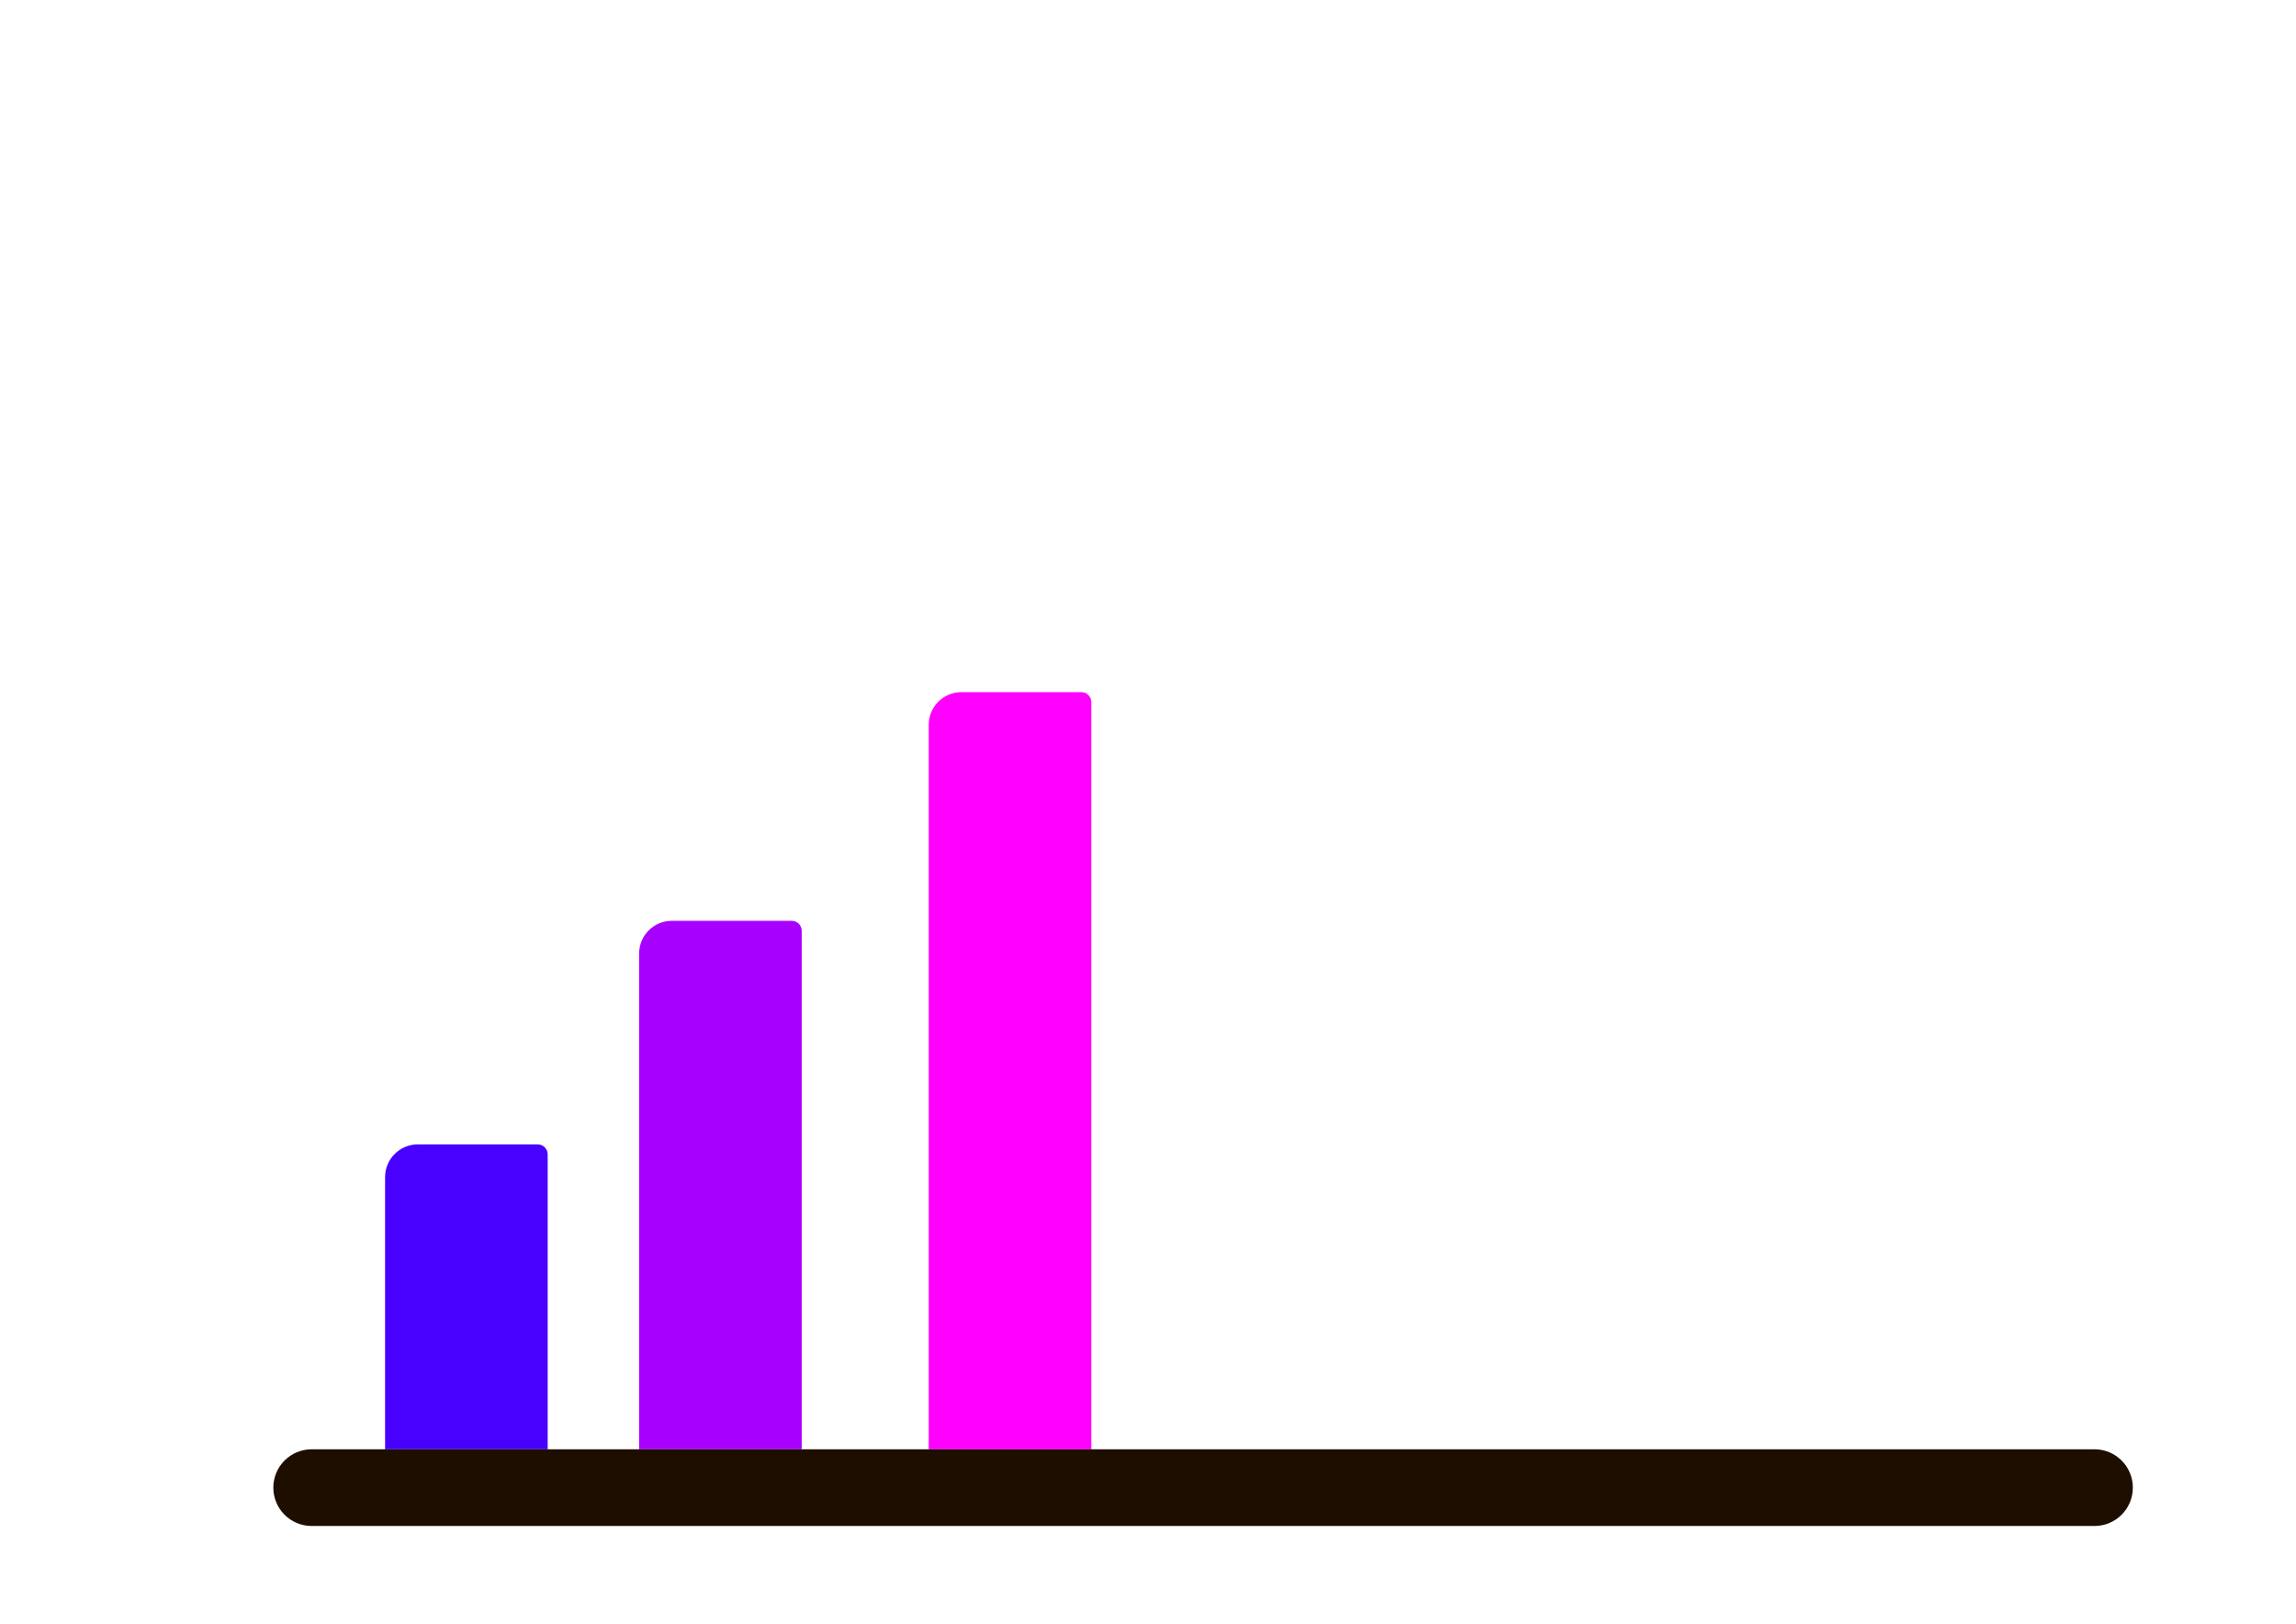
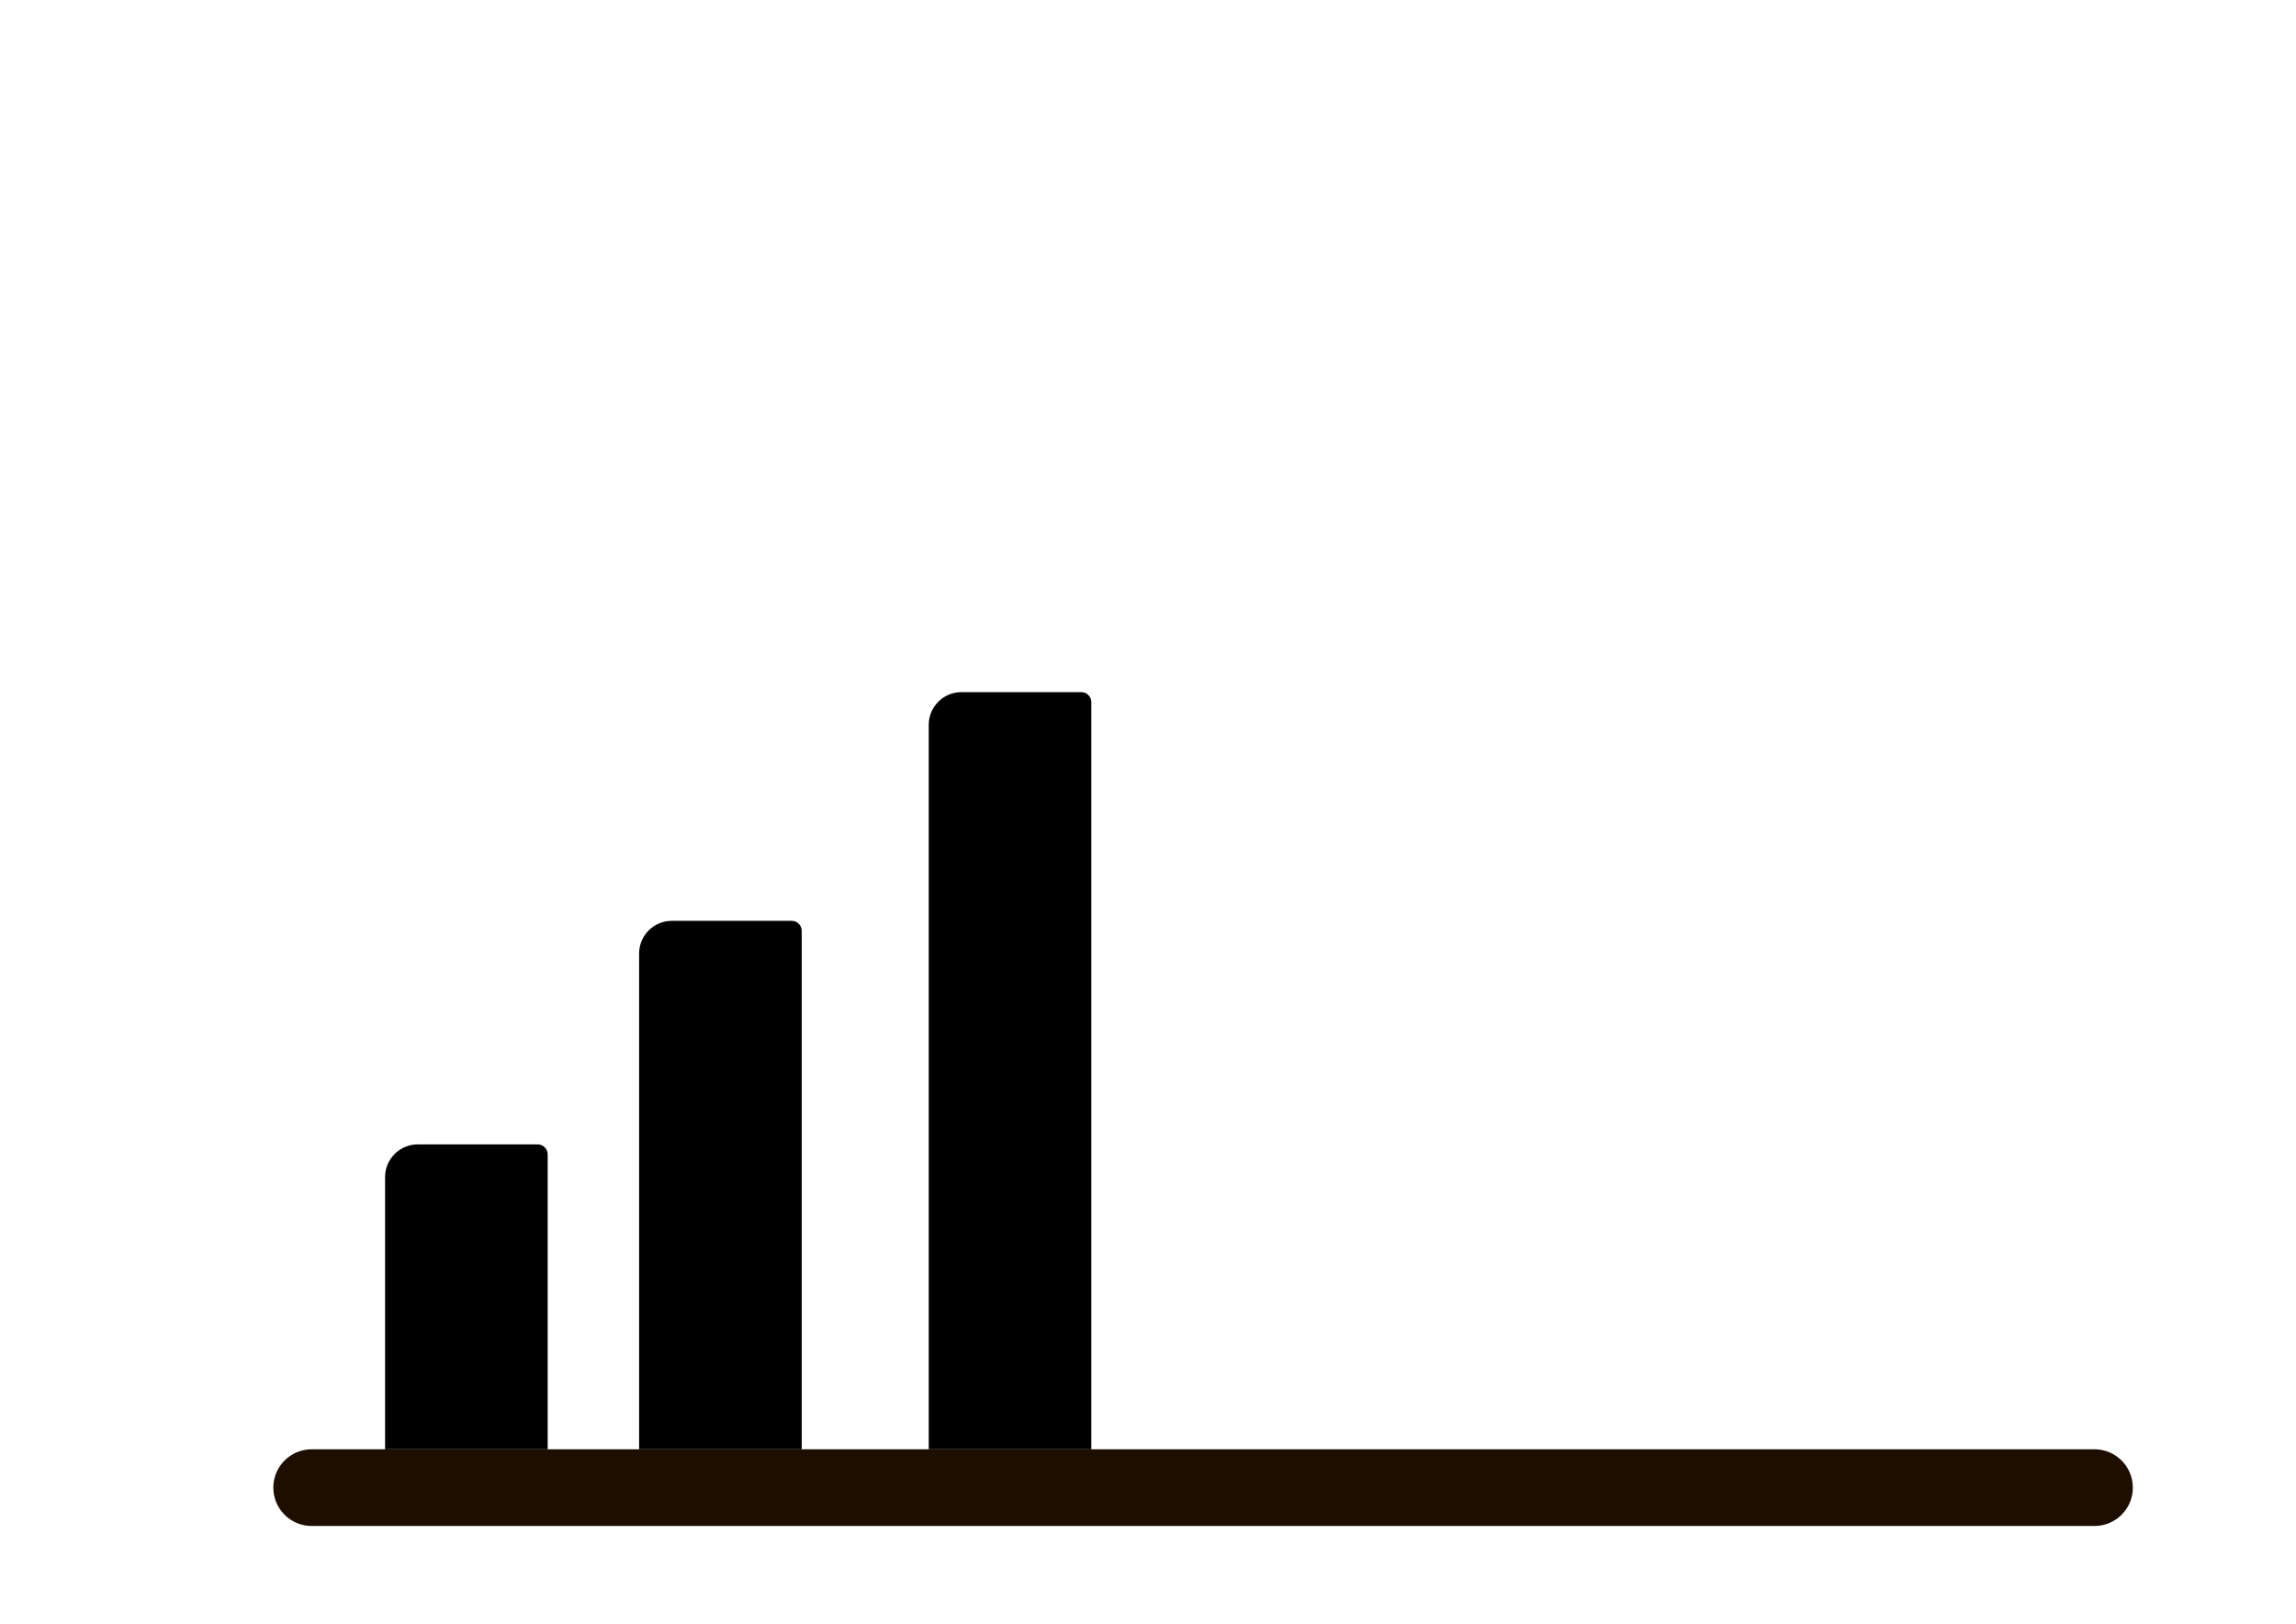
<svg xmlns="http://www.w3.org/2000/svg" version="1.1" id="Слой_1" x="0px" y="0px" viewBox="0 0 841.89 595.28" style="enable-background:new 0 0 841.89 595.28;" xml:space="preserve">
  <style type="text/css">
- 	.st0{fill:#A800FF;}
- 	.st1{fill:#4800FF;}
	.st2{fill:#1E0E00;}
- 	.st3{fill:#FF00FF;}
</style>
  <path class="st3" d="M400.15,531.33h-59.61V265.75c0-6.63,5.37-12,12-12h43.95c2.03,0,3.67,1.64,3.67,3.67V531.33z" />
  <path class="st0" d="M293.96,531.33h-59.61V349.59c0-6.63,5.37-12,12-12h43.95c2.03,0,3.67,1.64,3.67,3.67V531.33z" />
  <path class="st1" d="M200.82,531.33H141.2v-99.78c0-6.63,5.37-12,12-12h43.95c2.03,0,3.67,1.64,3.67,3.67V531.33z" />
  <path class="st2" d="M768,559.45H114.28c-7.77,0-14.06-6.3-14.06-14.06l0,0c0-7.77,6.3-14.06,14.06-14.06H768  c7.77,0,14.06,6.3,14.06,14.06l0,0C782.06,553.16,775.77,559.45,768,559.45z" />
</svg>
